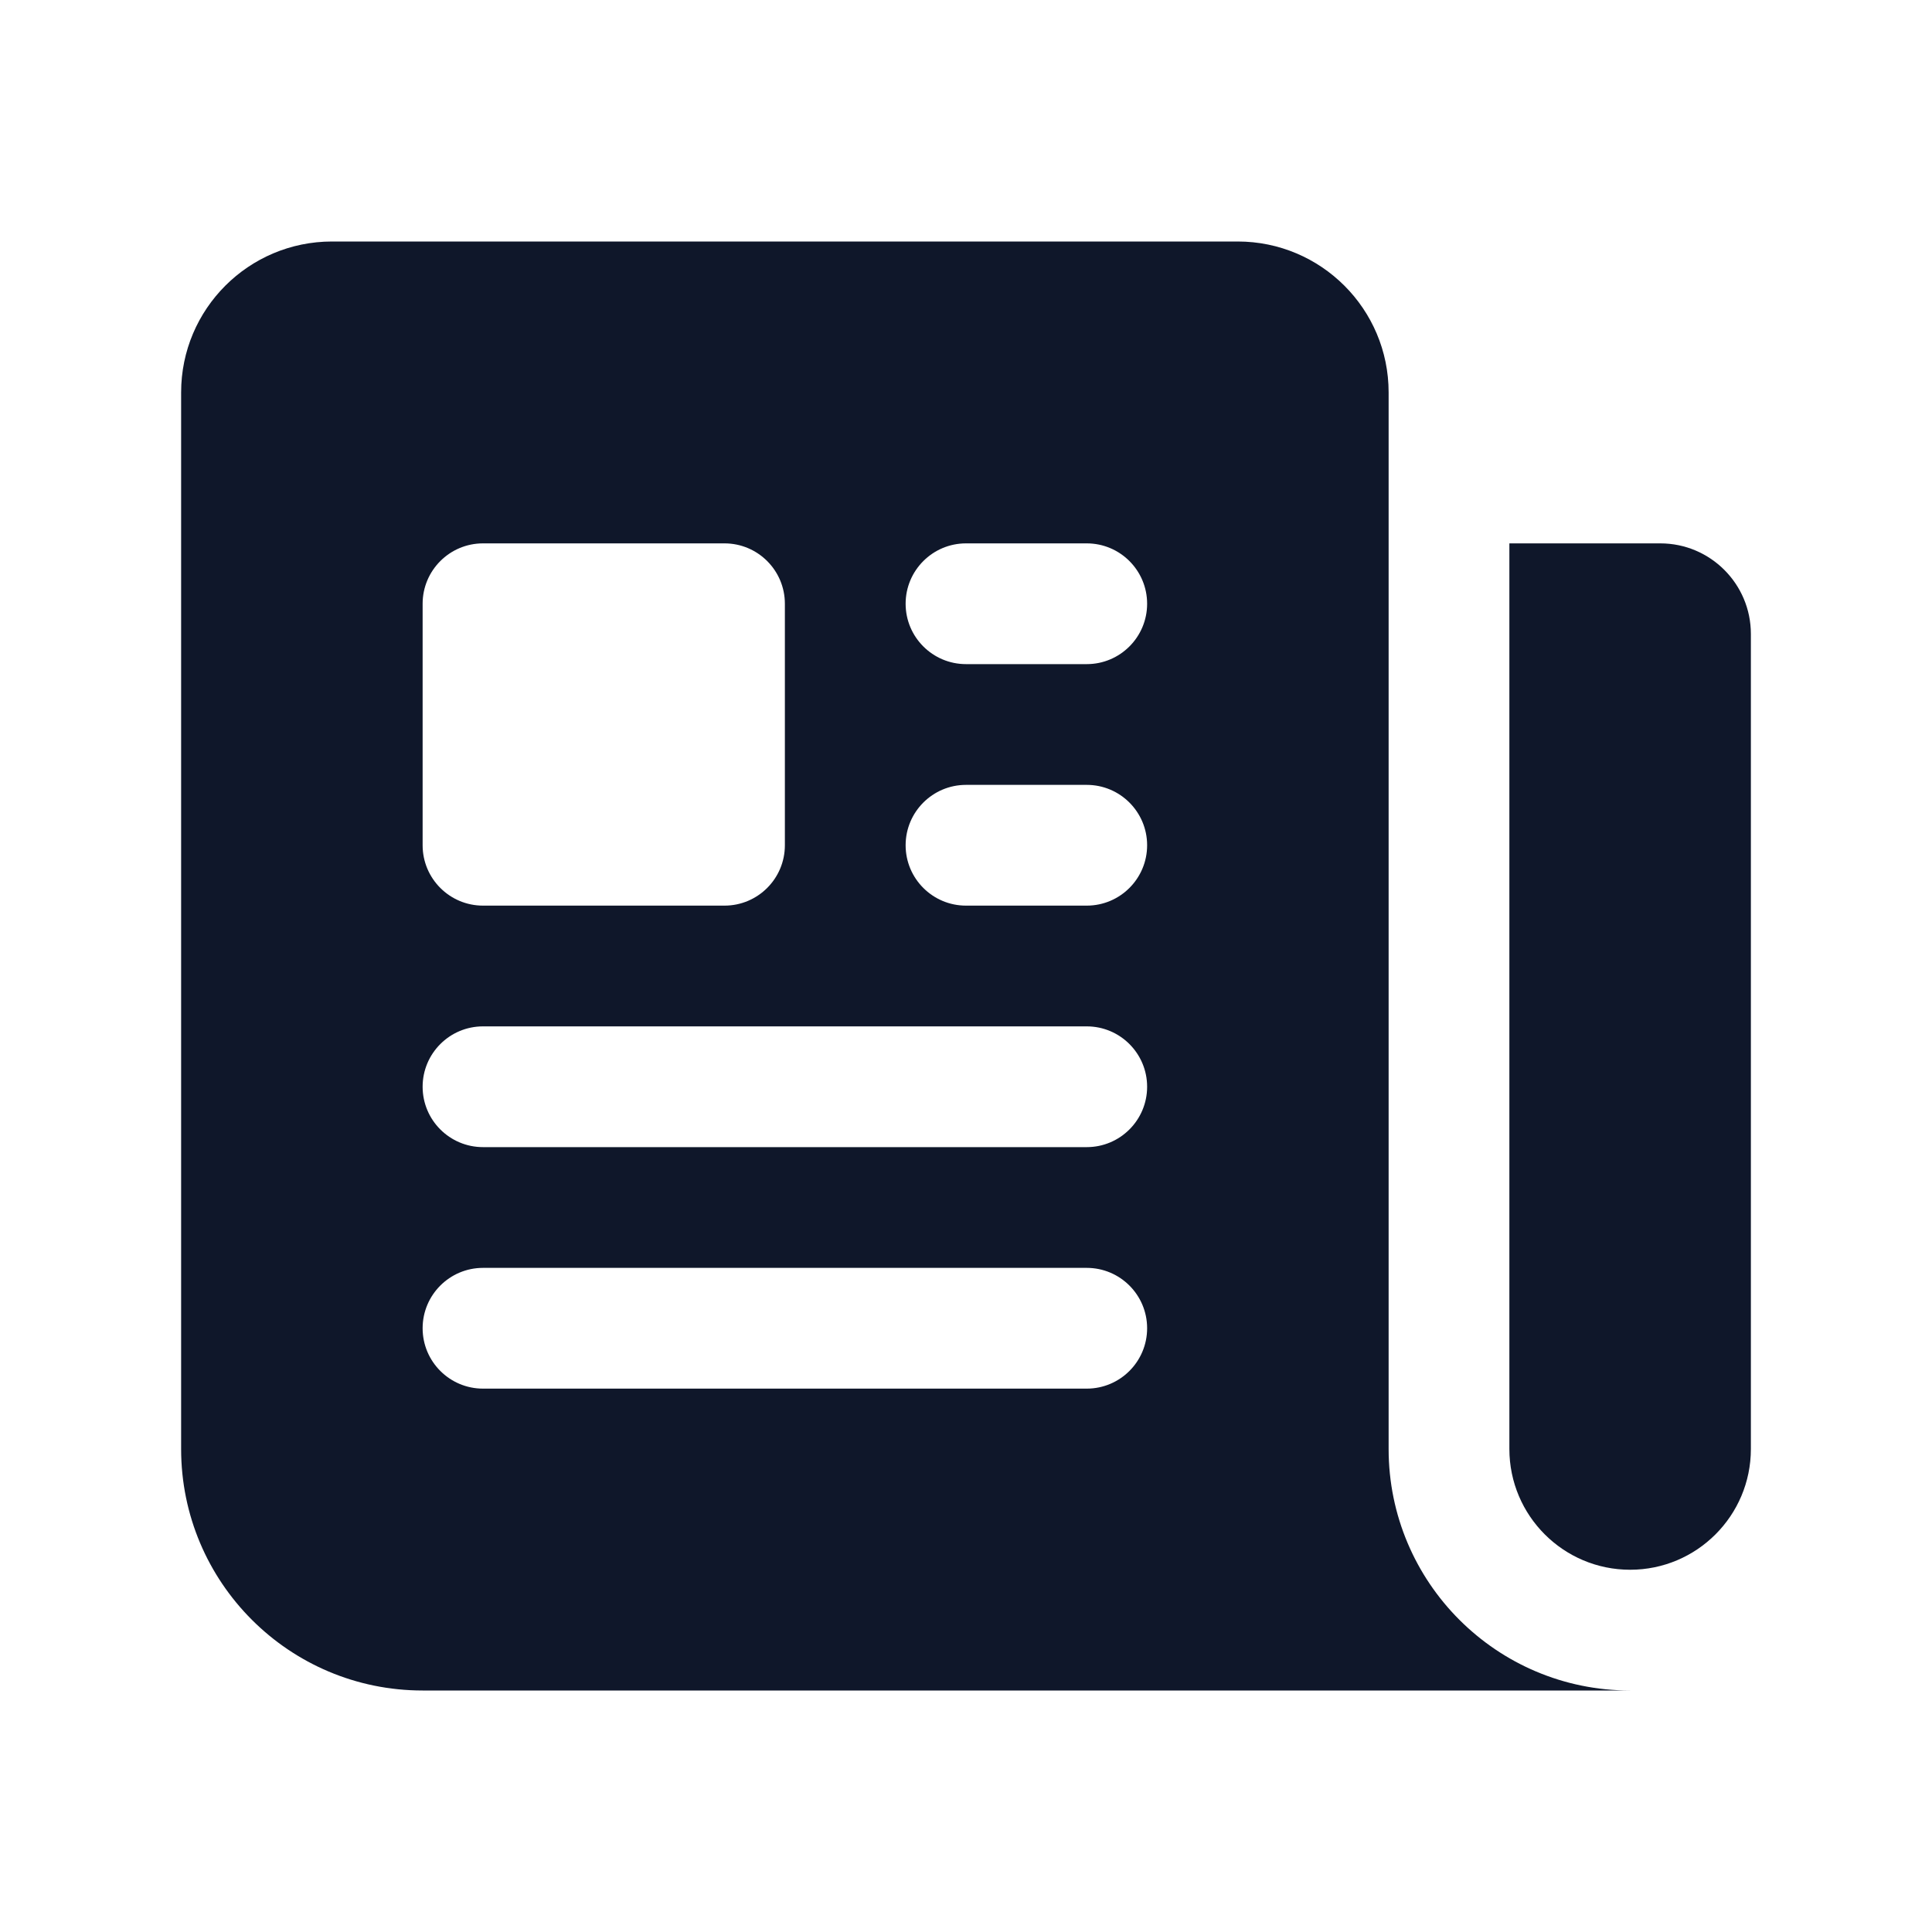
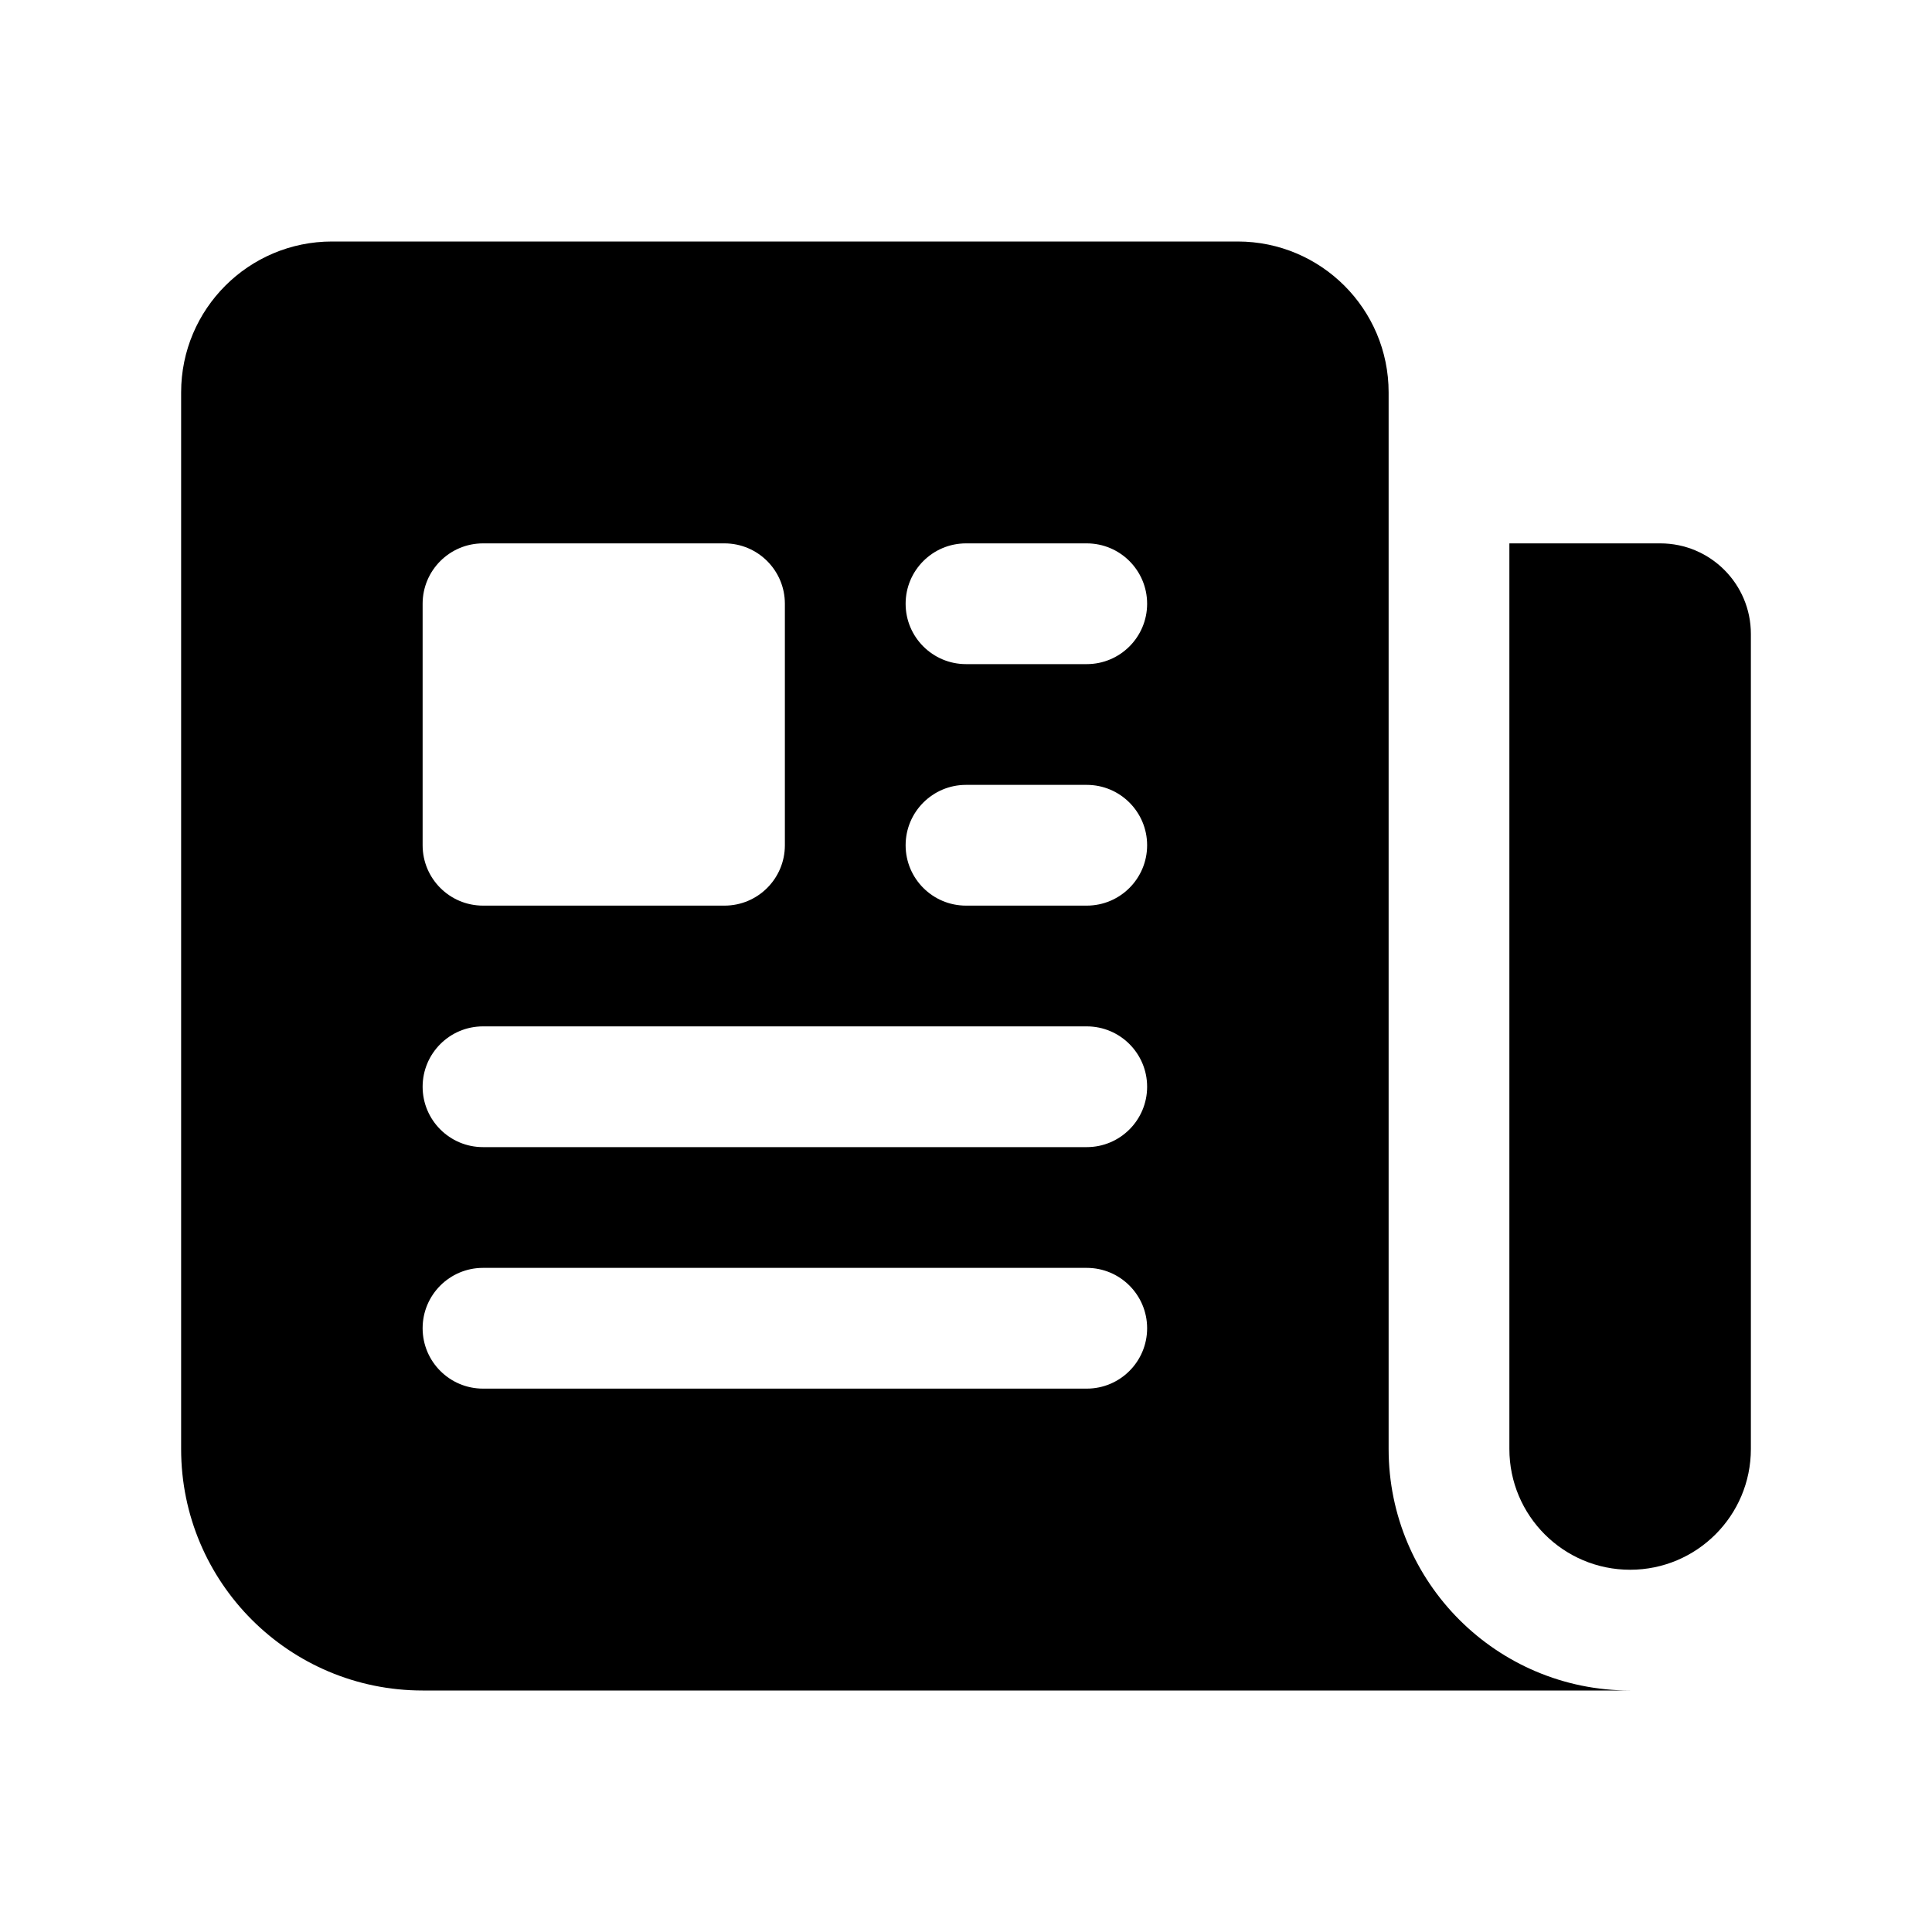
<svg xmlns="http://www.w3.org/2000/svg" width="24" height="24" viewBox="0 0 24 24" fill="none">
-   <path fill-rule="evenodd" clip-rule="evenodd" d="M4.125 3C3.089 3 2.25 3.839 2.25 4.875V18C2.25 19.657 3.593 21 5.25 21H20.25C18.593 21 17.25 19.657 17.25 18V4.875C17.25 3.839 16.41 3 15.375 3H4.125ZM12 9.75C11.586 9.75 11.25 10.086 11.25 10.5C11.25 10.914 11.586 11.25 12 11.25H13.5C13.914 11.25 14.25 10.914 14.25 10.5C14.25 10.086 13.914 9.75 13.5 9.75H12ZM11.25 7.5C11.25 7.086 11.586 6.75 12 6.75H13.5C13.914 6.75 14.25 7.086 14.25 7.5C14.25 7.914 13.914 8.25 13.5 8.25H12C11.586 8.25 11.25 7.914 11.25 7.5ZM6 12.75C5.586 12.75 5.25 13.086 5.25 13.5C5.25 13.914 5.586 14.25 6 14.25H13.5C13.914 14.25 14.25 13.914 14.25 13.5C14.25 13.086 13.914 12.75 13.5 12.75H6ZM5.25 16.5C5.25 16.086 5.586 15.75 6 15.75H13.5C13.914 15.75 14.25 16.086 14.25 16.5C14.25 16.914 13.914 17.25 13.5 17.25H6C5.586 17.25 5.25 16.914 5.25 16.5ZM6 6.75C5.586 6.75 5.25 7.086 5.25 7.5V10.5C5.25 10.914 5.586 11.25 6 11.25H9C9.414 11.25 9.75 10.914 9.75 10.5V7.5C9.75 7.086 9.414 6.75 9 6.75H6Z" fill="#0F172A" />
-   <path d="M18.75 6.75H20.625C21.246 6.75 21.75 7.254 21.75 7.875V18C21.75 18.828 21.078 19.5 20.25 19.5C19.422 19.5 18.75 18.828 18.75 18V6.75Z" fill="#0F172A" />
+   <path fill-rule="evenodd" clip-rule="evenodd" d="M4.125 3C3.089 3 2.25 3.839 2.25 4.875V18C2.25 19.657 3.593 21 5.25 21H20.25C18.593 21 17.25 19.657 17.25 18V4.875C17.25 3.839 16.41 3 15.375 3H4.125ZM12 9.75C11.586 9.75 11.25 10.086 11.25 10.5C11.25 10.914 11.586 11.25 12 11.25H13.5C13.914 11.25 14.25 10.914 14.25 10.5C14.25 10.086 13.914 9.75 13.5 9.75H12ZM11.25 7.5C11.25 7.086 11.586 6.75 12 6.75H13.5C13.914 6.75 14.25 7.086 14.25 7.5C14.25 7.914 13.914 8.25 13.5 8.25H12C11.586 8.25 11.25 7.914 11.25 7.5ZM6 12.75C5.586 12.75 5.25 13.086 5.25 13.5C5.25 13.914 5.586 14.25 6 14.25H13.5C13.914 14.25 14.25 13.914 14.25 13.5C14.25 13.086 13.914 12.75 13.5 12.75H6ZM5.25 16.5C5.25 16.086 5.586 15.75 6 15.75H13.5C13.914 15.75 14.25 16.086 14.25 16.5C14.25 16.914 13.914 17.25 13.5 17.25H6C5.586 17.25 5.25 16.914 5.25 16.5ZM6 6.75C5.586 6.75 5.25 7.086 5.25 7.5V10.5C5.25 10.914 5.586 11.25 6 11.25H9C9.414 11.25 9.75 10.914 9.75 10.5V7.5C9.75 7.086 9.414 6.75 9 6.75H6Z" fill="currentColor" />
+   <path d="M18.75 6.75H20.625C21.246 6.75 21.75 7.254 21.75 7.875V18C21.75 18.828 21.078 19.5 20.25 19.5C19.422 19.5 18.75 18.828 18.75 18V6.75Z" fill="currentColor" />
</svg>
